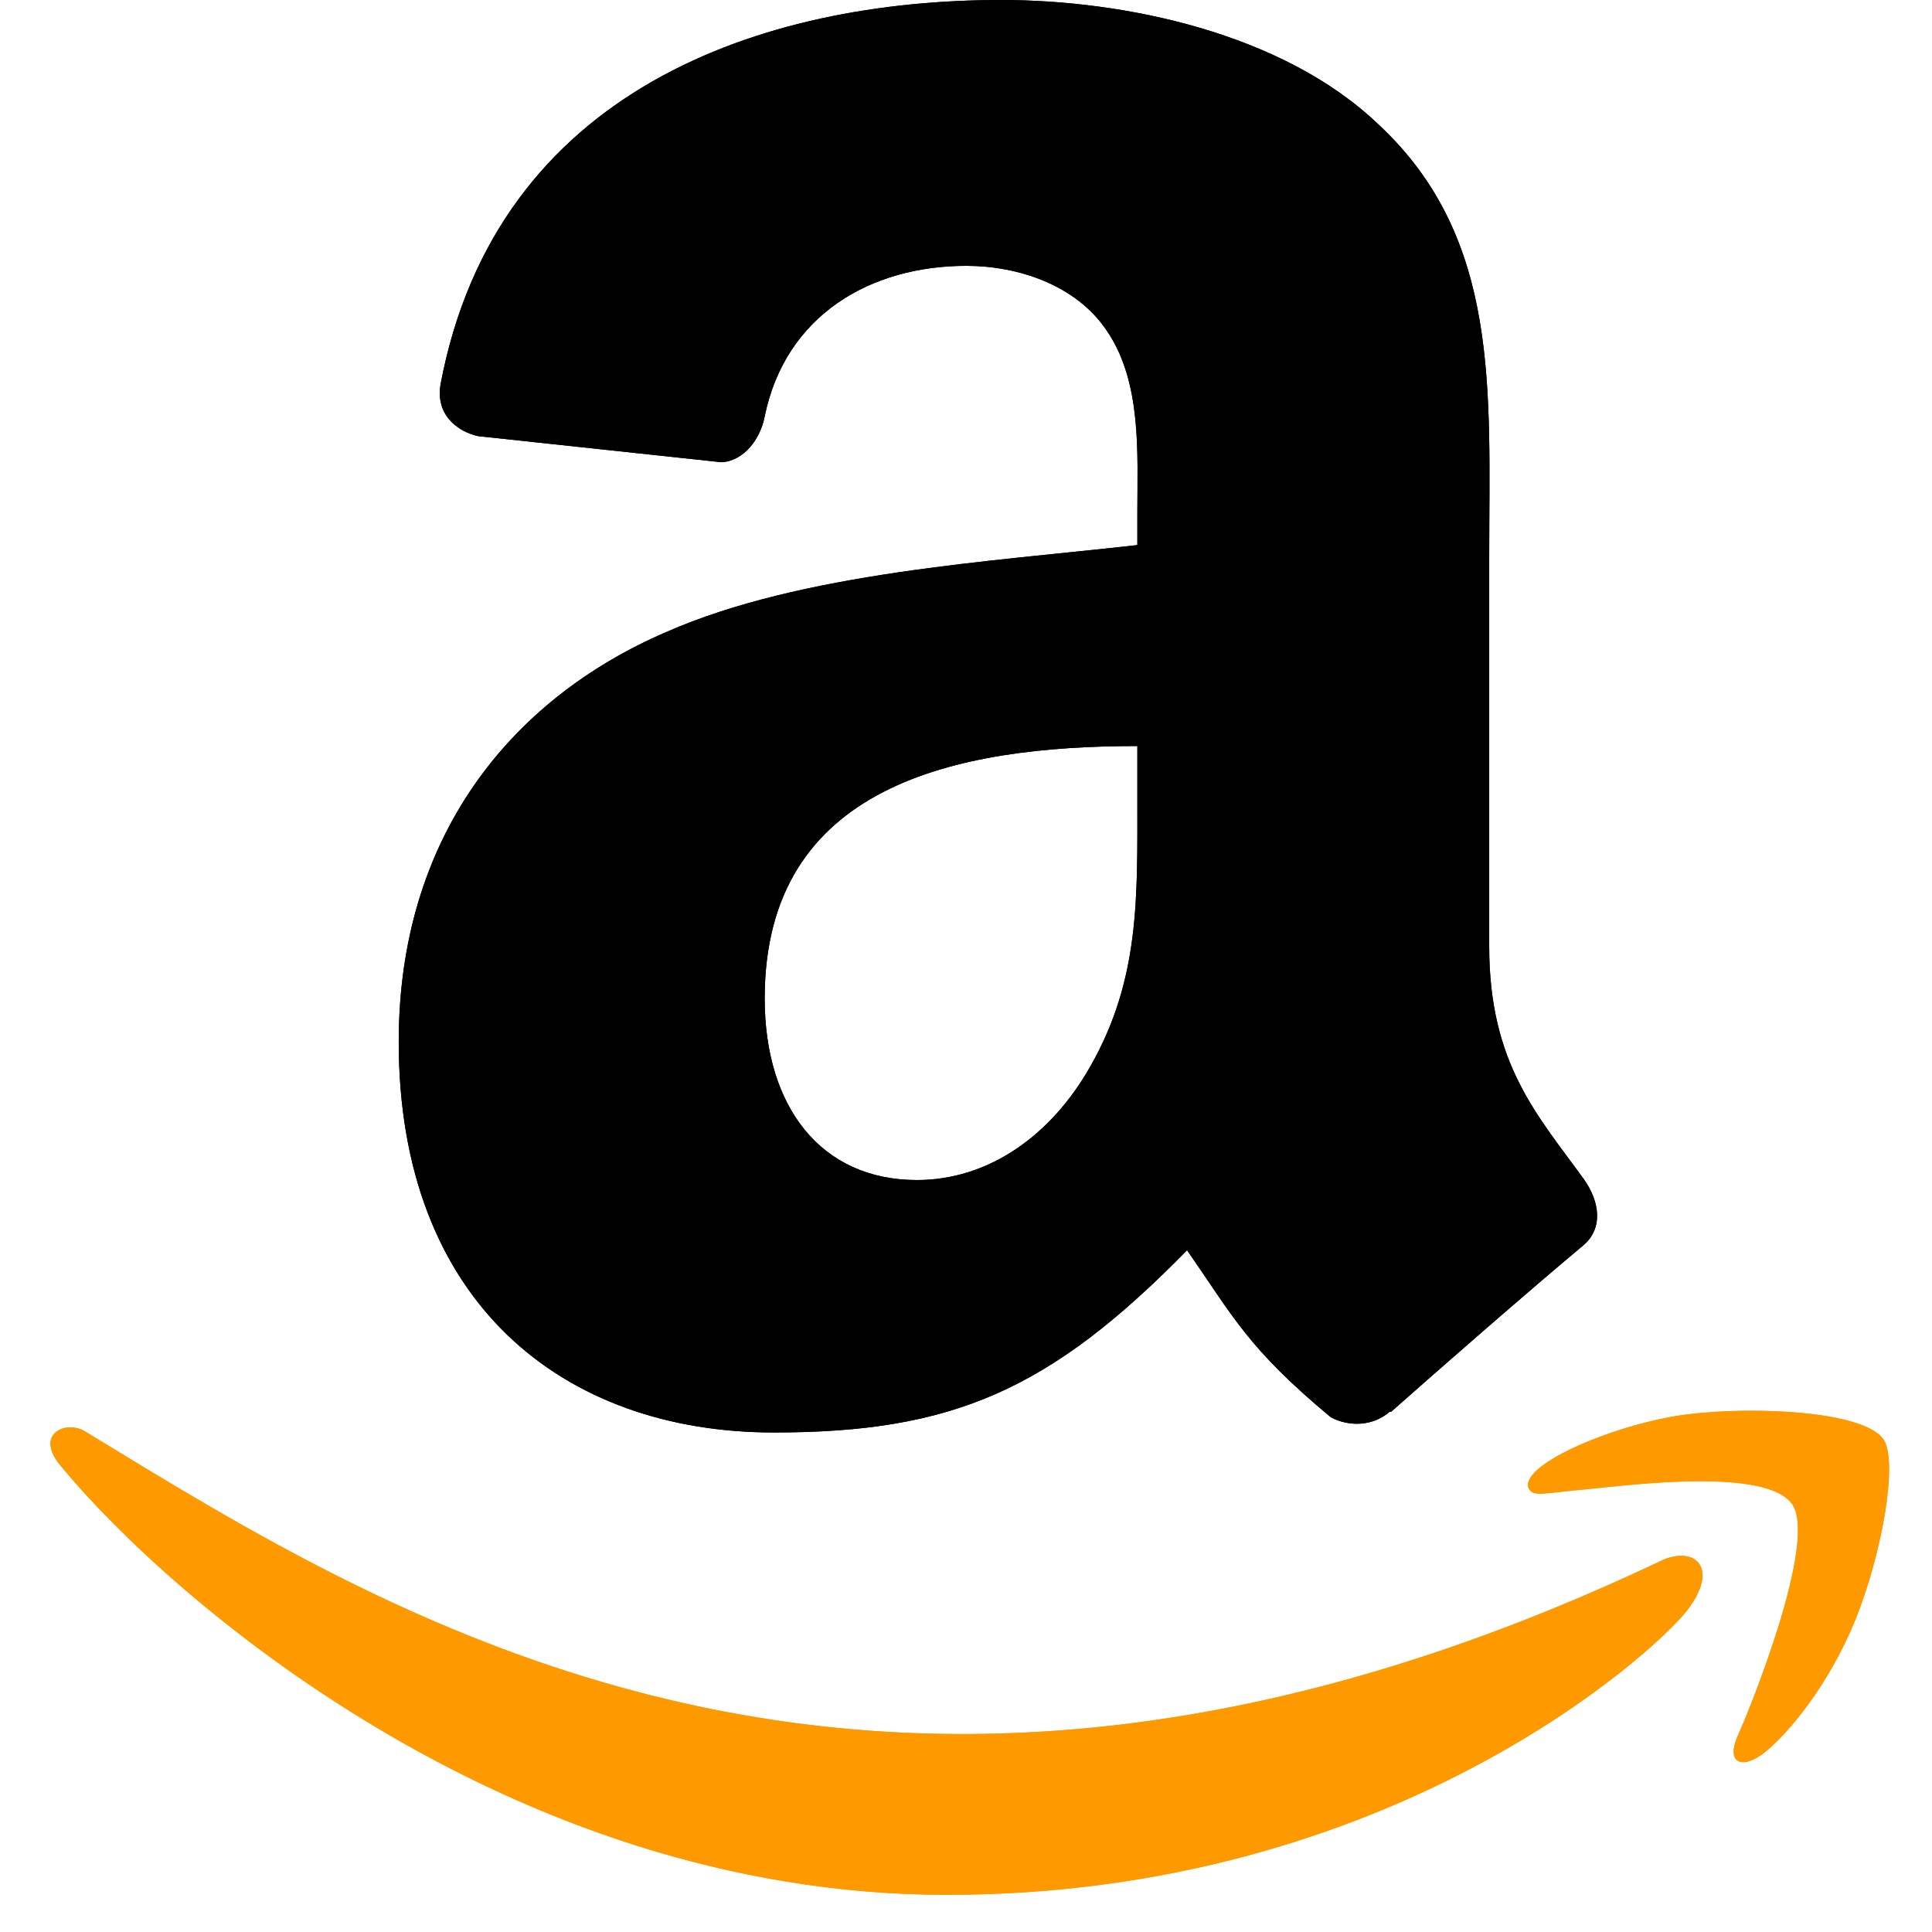
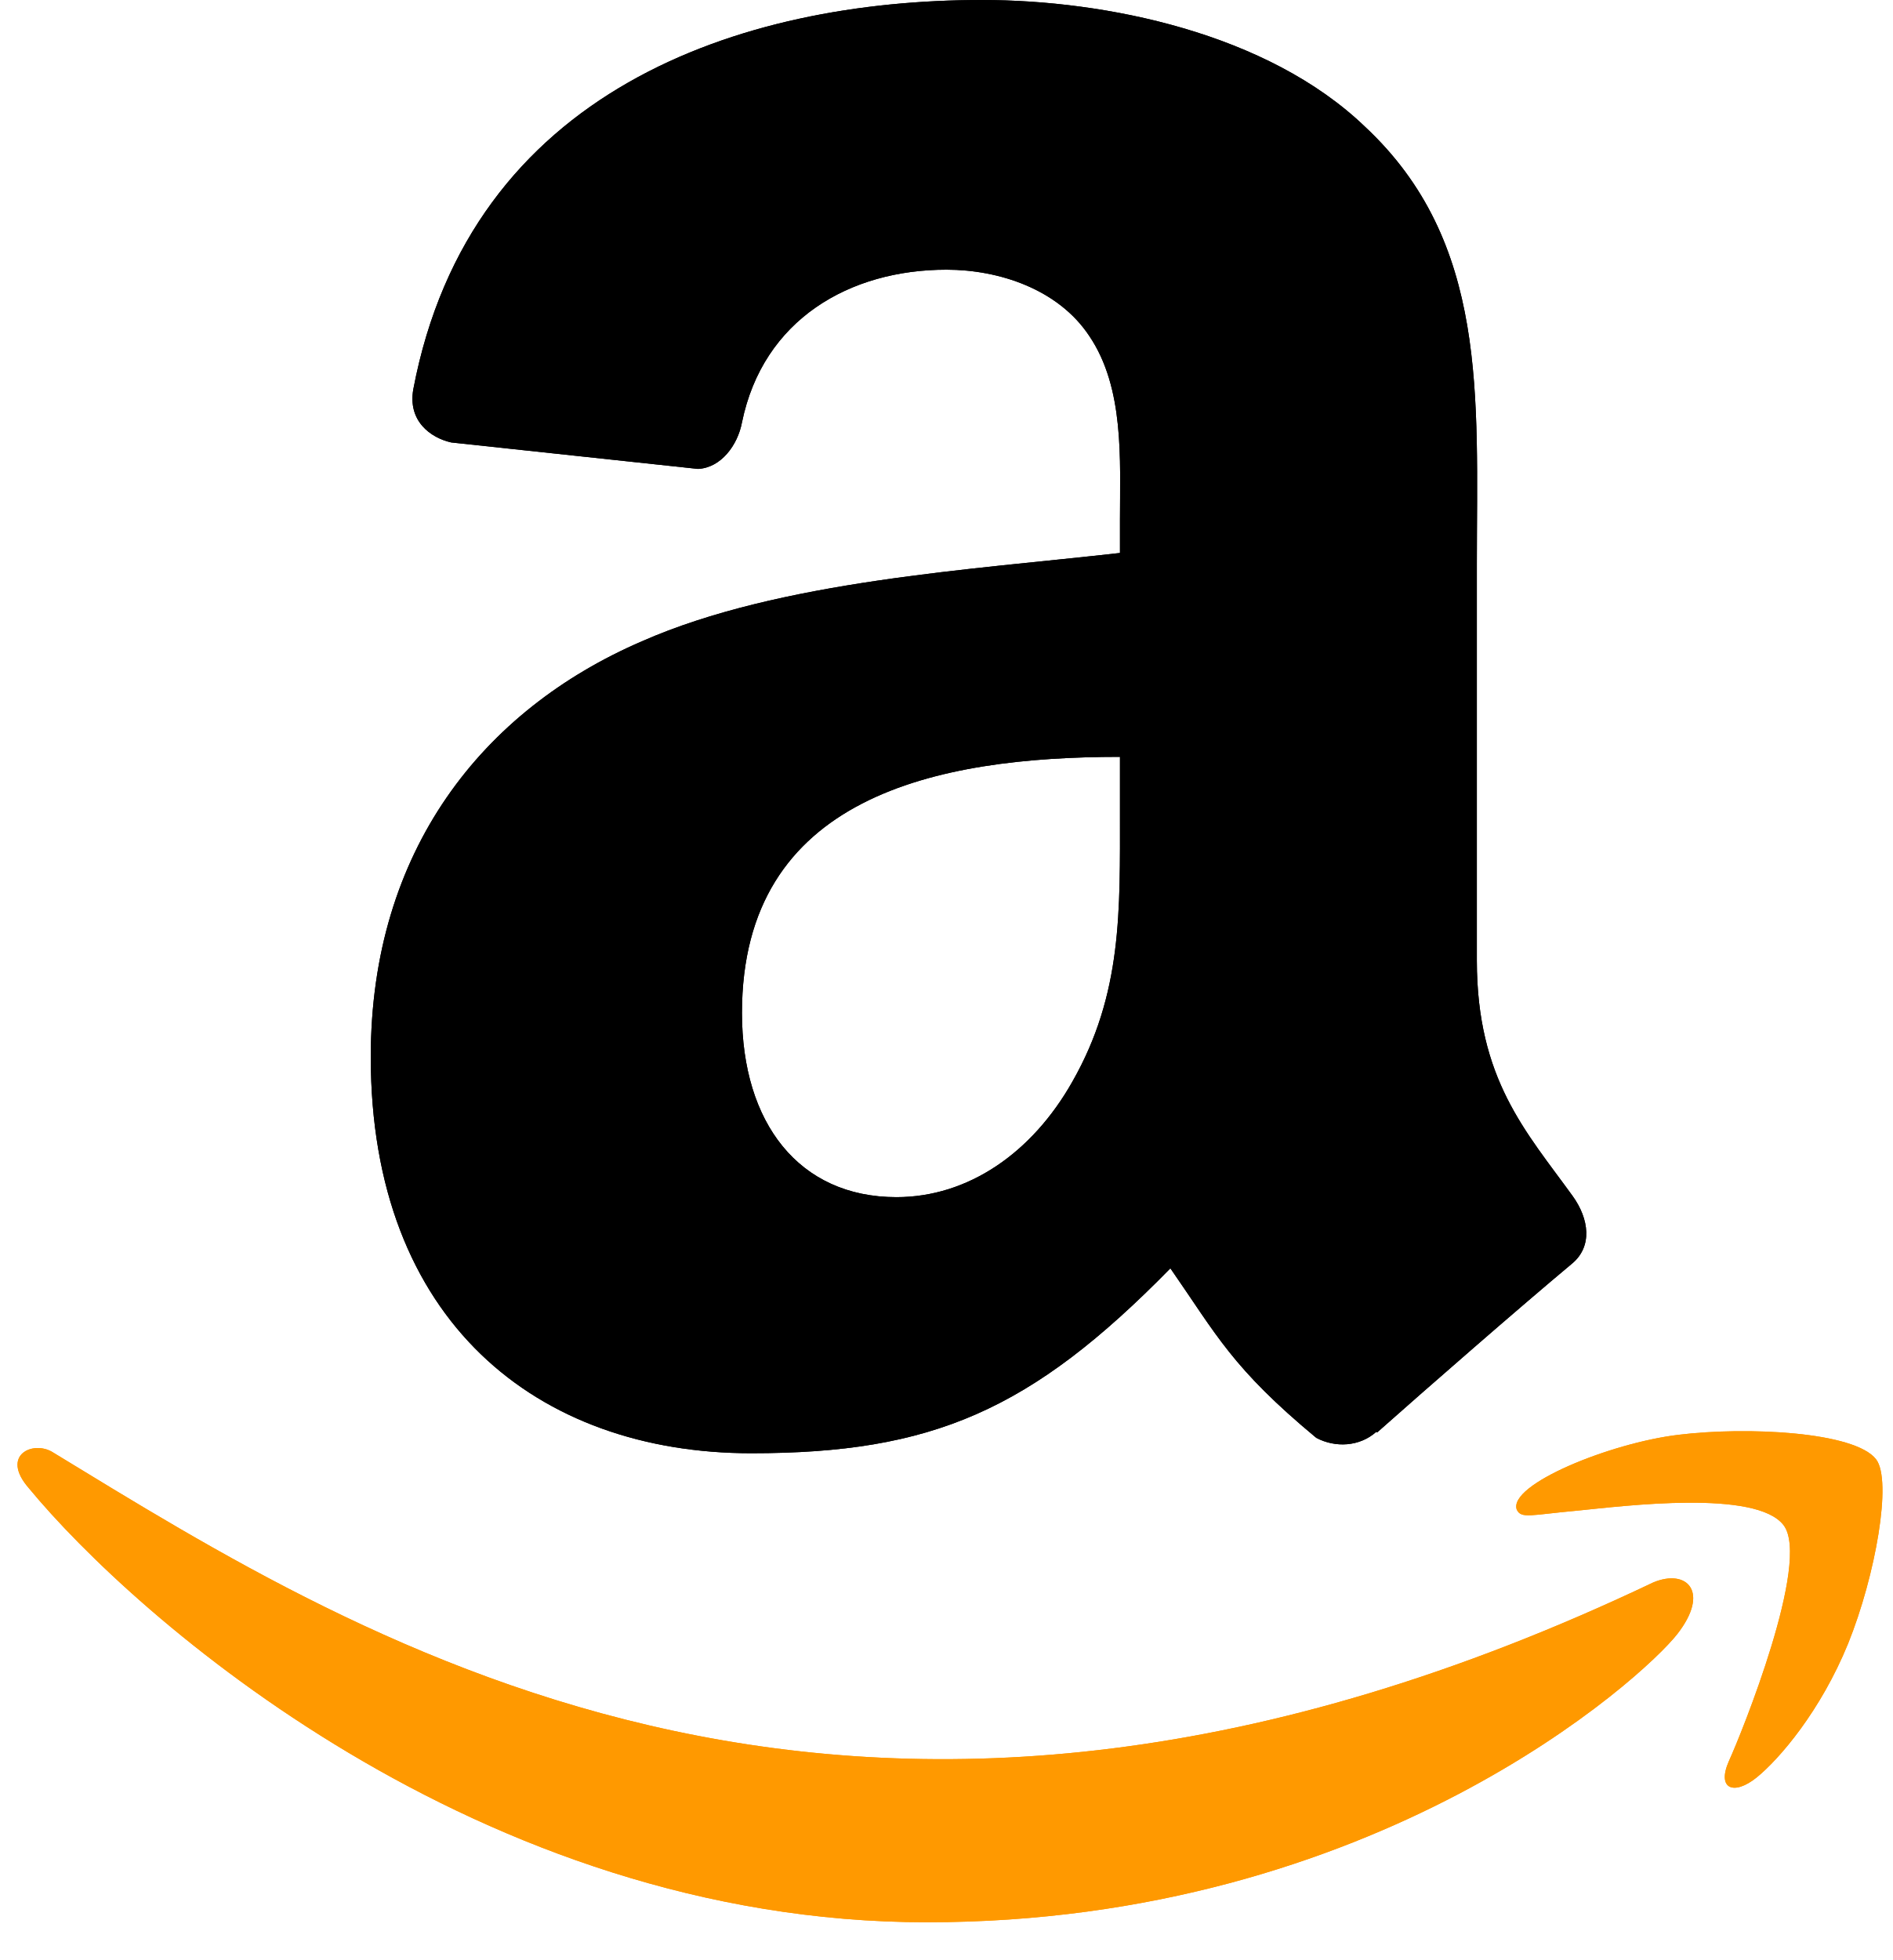
- <svg xmlns="http://www.w3.org/2000/svg" height="2500" viewBox="2.167 .438 251.038 259.969" width="2500">
+ <svg xmlns="http://www.w3.org/2000/svg" viewBox="2.167 0.438 251.038 259.969">
  <g fill="none" fill-rule="evenodd">
-     <path d="m221.503 210.324c-105.235 50.083-170.545 8.18-212.352-17.271-2.587-1.604-6.984.375-3.169 4.757 13.928 16.888 59.573 57.593 119.153 57.593 59.621 0 95.09-32.532 99.527-38.207 4.407-5.627 1.294-8.731-3.16-6.872zm29.555-16.322c-2.826-3.68-17.184-4.366-26.22-3.256-9.05 1.078-22.634 6.609-21.453 9.93.606 1.244 1.843.686 8.06.127 6.234-.622 23.698-2.826 27.337 1.931 3.656 4.79-5.57 27.608-7.255 31.288-1.628 3.68.622 4.629 3.68 2.178 3.016-2.45 8.476-8.795 12.14-17.774 3.639-9.028 5.858-21.622 3.71-24.424z" fill="#f90" fill-rule="nonzero" />
-     <path d="m150.744 108.13c0 13.141.332 24.1-6.31 35.77-5.361 9.489-13.853 15.324-23.341 15.324-12.952 0-20.495-9.868-20.495-24.432 0-28.75 25.76-33.968 50.146-33.968zm34.015 82.216c-2.23 1.992-5.456 2.135-7.97.806-11.196-9.298-13.189-13.615-19.356-22.487-18.502 18.882-31.596 24.527-55.601 24.527-28.37 0-50.478-17.506-50.478-52.565 0-27.373 14.85-46.018 35.96-55.126 18.313-8.066 43.884-9.489 63.43-11.718v-4.365c0-8.018.616-17.506-4.08-24.432-4.128-6.215-12.003-8.777-18.93-8.777-12.856 0-24.337 6.594-27.136 20.257-.57 3.037-2.799 6.026-5.835 6.168l-32.735-3.51c-2.751-.618-5.787-2.847-5.028-7.07 7.543-39.66 43.36-51.616 75.43-51.616 16.415 0 37.858 4.365 50.81 16.795 16.415 15.323 14.849 35.77 14.849 58.02v52.565c0 15.798 6.547 22.724 12.714 31.264 2.182 3.036 2.657 6.69-.095 8.966-6.879 5.74-19.119 16.415-25.855 22.393l-.095-.095" fill="#000" />
-     <path d="m221.503 210.324c-105.235 50.083-170.545 8.18-212.352-17.271-2.587-1.604-6.984.375-3.169 4.757 13.928 16.888 59.573 57.593 119.153 57.593 59.621 0 95.09-32.532 99.527-38.207 4.407-5.627 1.294-8.731-3.16-6.872zm29.555-16.322c-2.826-3.68-17.184-4.366-26.22-3.256-9.05 1.078-22.634 6.609-21.453 9.93.606 1.244 1.843.686 8.06.127 6.234-.622 23.698-2.826 27.337 1.931 3.656 4.79-5.57 27.608-7.255 31.288-1.628 3.68.622 4.629 3.68 2.178 3.016-2.45 8.476-8.795 12.14-17.774 3.639-9.028 5.858-21.622 3.71-24.424z" fill="#f90" fill-rule="nonzero" />
-     <path d="m150.744 108.13c0 13.141.332 24.1-6.31 35.77-5.361 9.489-13.853 15.324-23.341 15.324-12.952 0-20.495-9.868-20.495-24.432 0-28.75 25.76-33.968 50.146-33.968zm34.015 82.216c-2.23 1.992-5.456 2.135-7.97.806-11.196-9.298-13.189-13.615-19.356-22.487-18.502 18.882-31.596 24.527-55.601 24.527-28.37 0-50.478-17.506-50.478-52.565 0-27.373 14.85-46.018 35.96-55.126 18.313-8.066 43.884-9.489 63.43-11.718v-4.365c0-8.018.616-17.506-4.08-24.432-4.128-6.215-12.003-8.777-18.93-8.777-12.856 0-24.337 6.594-27.136 20.257-.57 3.037-2.799 6.026-5.835 6.168l-32.735-3.51c-2.751-.618-5.787-2.847-5.028-7.07 7.543-39.66 43.36-51.616 75.43-51.616 16.415 0 37.858 4.365 50.81 16.795 16.415 15.323 14.849 35.77 14.849 58.02v52.565c0 15.798 6.547 22.724 12.714 31.264 2.182 3.036 2.657 6.69-.095 8.966-6.879 5.74-19.119 16.415-25.855 22.393l-.095-.095" fill="#000" />
+     <path fill="#f90" fill-rule="nonzero" d="M221.503 210.324c-105.235 50.083-170.545 8.18-212.352-17.271-2.587-1.604-6.984.375-3.169 4.757 13.928 16.888 59.573 57.593 119.153 57.593 59.621 0 95.09-32.532 99.527-38.207 4.407-5.627 1.294-8.731-3.16-6.872zm29.555-16.322c-2.826-3.68-17.184-4.366-26.22-3.256-9.05 1.078-22.634 6.609-21.453 9.93.606 1.244 1.843.686 8.06.127 6.234-.622 23.698-2.826 27.337 1.931 3.656 4.79-5.57 27.608-7.255 31.288-1.628 3.68.622 4.629 3.68 2.178 3.016-2.45 8.476-8.795 12.14-17.774 3.639-9.028 5.858-21.622 3.71-24.424z" />
+     <path fill="#000" d="M150.744 108.13c0 13.141.332 24.1-6.31 35.77-5.361 9.489-13.853 15.324-23.341 15.324-12.952 0-20.495-9.868-20.495-24.432 0-28.75 25.76-33.968 50.146-33.968zm34.015 82.216c-2.23 1.992-5.456 2.135-7.97.806-11.196-9.298-13.189-13.615-19.356-22.487-18.502 18.882-31.596 24.527-55.601 24.527-28.37 0-50.478-17.506-50.478-52.565 0-27.373 14.85-46.018 35.96-55.126 18.313-8.066 43.884-9.489 63.43-11.718v-4.365c0-8.018.616-17.506-4.08-24.432-4.128-6.215-12.003-8.777-18.93-8.777-12.856 0-24.337 6.594-27.136 20.257-.57 3.037-2.799 6.026-5.835 6.168l-32.735-3.51c-2.751-.618-5.787-2.847-5.028-7.07C64.543 12.394 100.36.438 132.43.438c16.415 0 37.858 4.365 50.81 16.795 16.415 15.323 14.849 35.77 14.849 58.02v52.565c0 15.798 6.547 22.724 12.714 31.264 2.182 3.036 2.657 6.69-.095 8.966-6.879 5.74-19.119 16.415-25.855 22.393z" />
+     <path fill="#f90" fill-rule="nonzero" d="M221.503 210.324c-105.235 50.083-170.545 8.18-212.352-17.271-2.587-1.604-6.984.375-3.169 4.757 13.928 16.888 59.573 57.593 119.153 57.593 59.621 0 95.09-32.532 99.527-38.207 4.407-5.627 1.294-8.731-3.16-6.872zm29.555-16.322c-2.826-3.68-17.184-4.366-26.22-3.256-9.05 1.078-22.634 6.609-21.453 9.93.606 1.244 1.843.686 8.06.127 6.234-.622 23.698-2.826 27.337 1.931 3.656 4.79-5.57 27.608-7.255 31.288-1.628 3.68.622 4.629 3.68 2.178 3.016-2.45 8.476-8.795 12.14-17.774 3.639-9.028 5.858-21.622 3.71-24.424z" />
+     <path fill="#000" d="M150.744 108.13c0 13.141.332 24.1-6.31 35.77-5.361 9.489-13.853 15.324-23.341 15.324-12.952 0-20.495-9.868-20.495-24.432 0-28.75 25.76-33.968 50.146-33.968zm34.015 82.216c-2.23 1.992-5.456 2.135-7.97.806-11.196-9.298-13.189-13.615-19.356-22.487-18.502 18.882-31.596 24.527-55.601 24.527-28.37 0-50.478-17.506-50.478-52.565 0-27.373 14.85-46.018 35.96-55.126 18.313-8.066 43.884-9.489 63.43-11.718v-4.365c0-8.018.616-17.506-4.08-24.432-4.128-6.215-12.003-8.777-18.93-8.777-12.856 0-24.337 6.594-27.136 20.257-.57 3.037-2.799 6.026-5.835 6.168l-32.735-3.51c-2.751-.618-5.787-2.847-5.028-7.07C64.543 12.394 100.36.438 132.43.438c16.415 0 37.858 4.365 50.81 16.795 16.415 15.323 14.849 35.77 14.849 58.02v52.565c0 15.798 6.547 22.724 12.714 31.264 2.182 3.036 2.657 6.69-.095 8.966-6.879 5.74-19.119 16.415-25.855 22.393z" />
  </g>
</svg>
